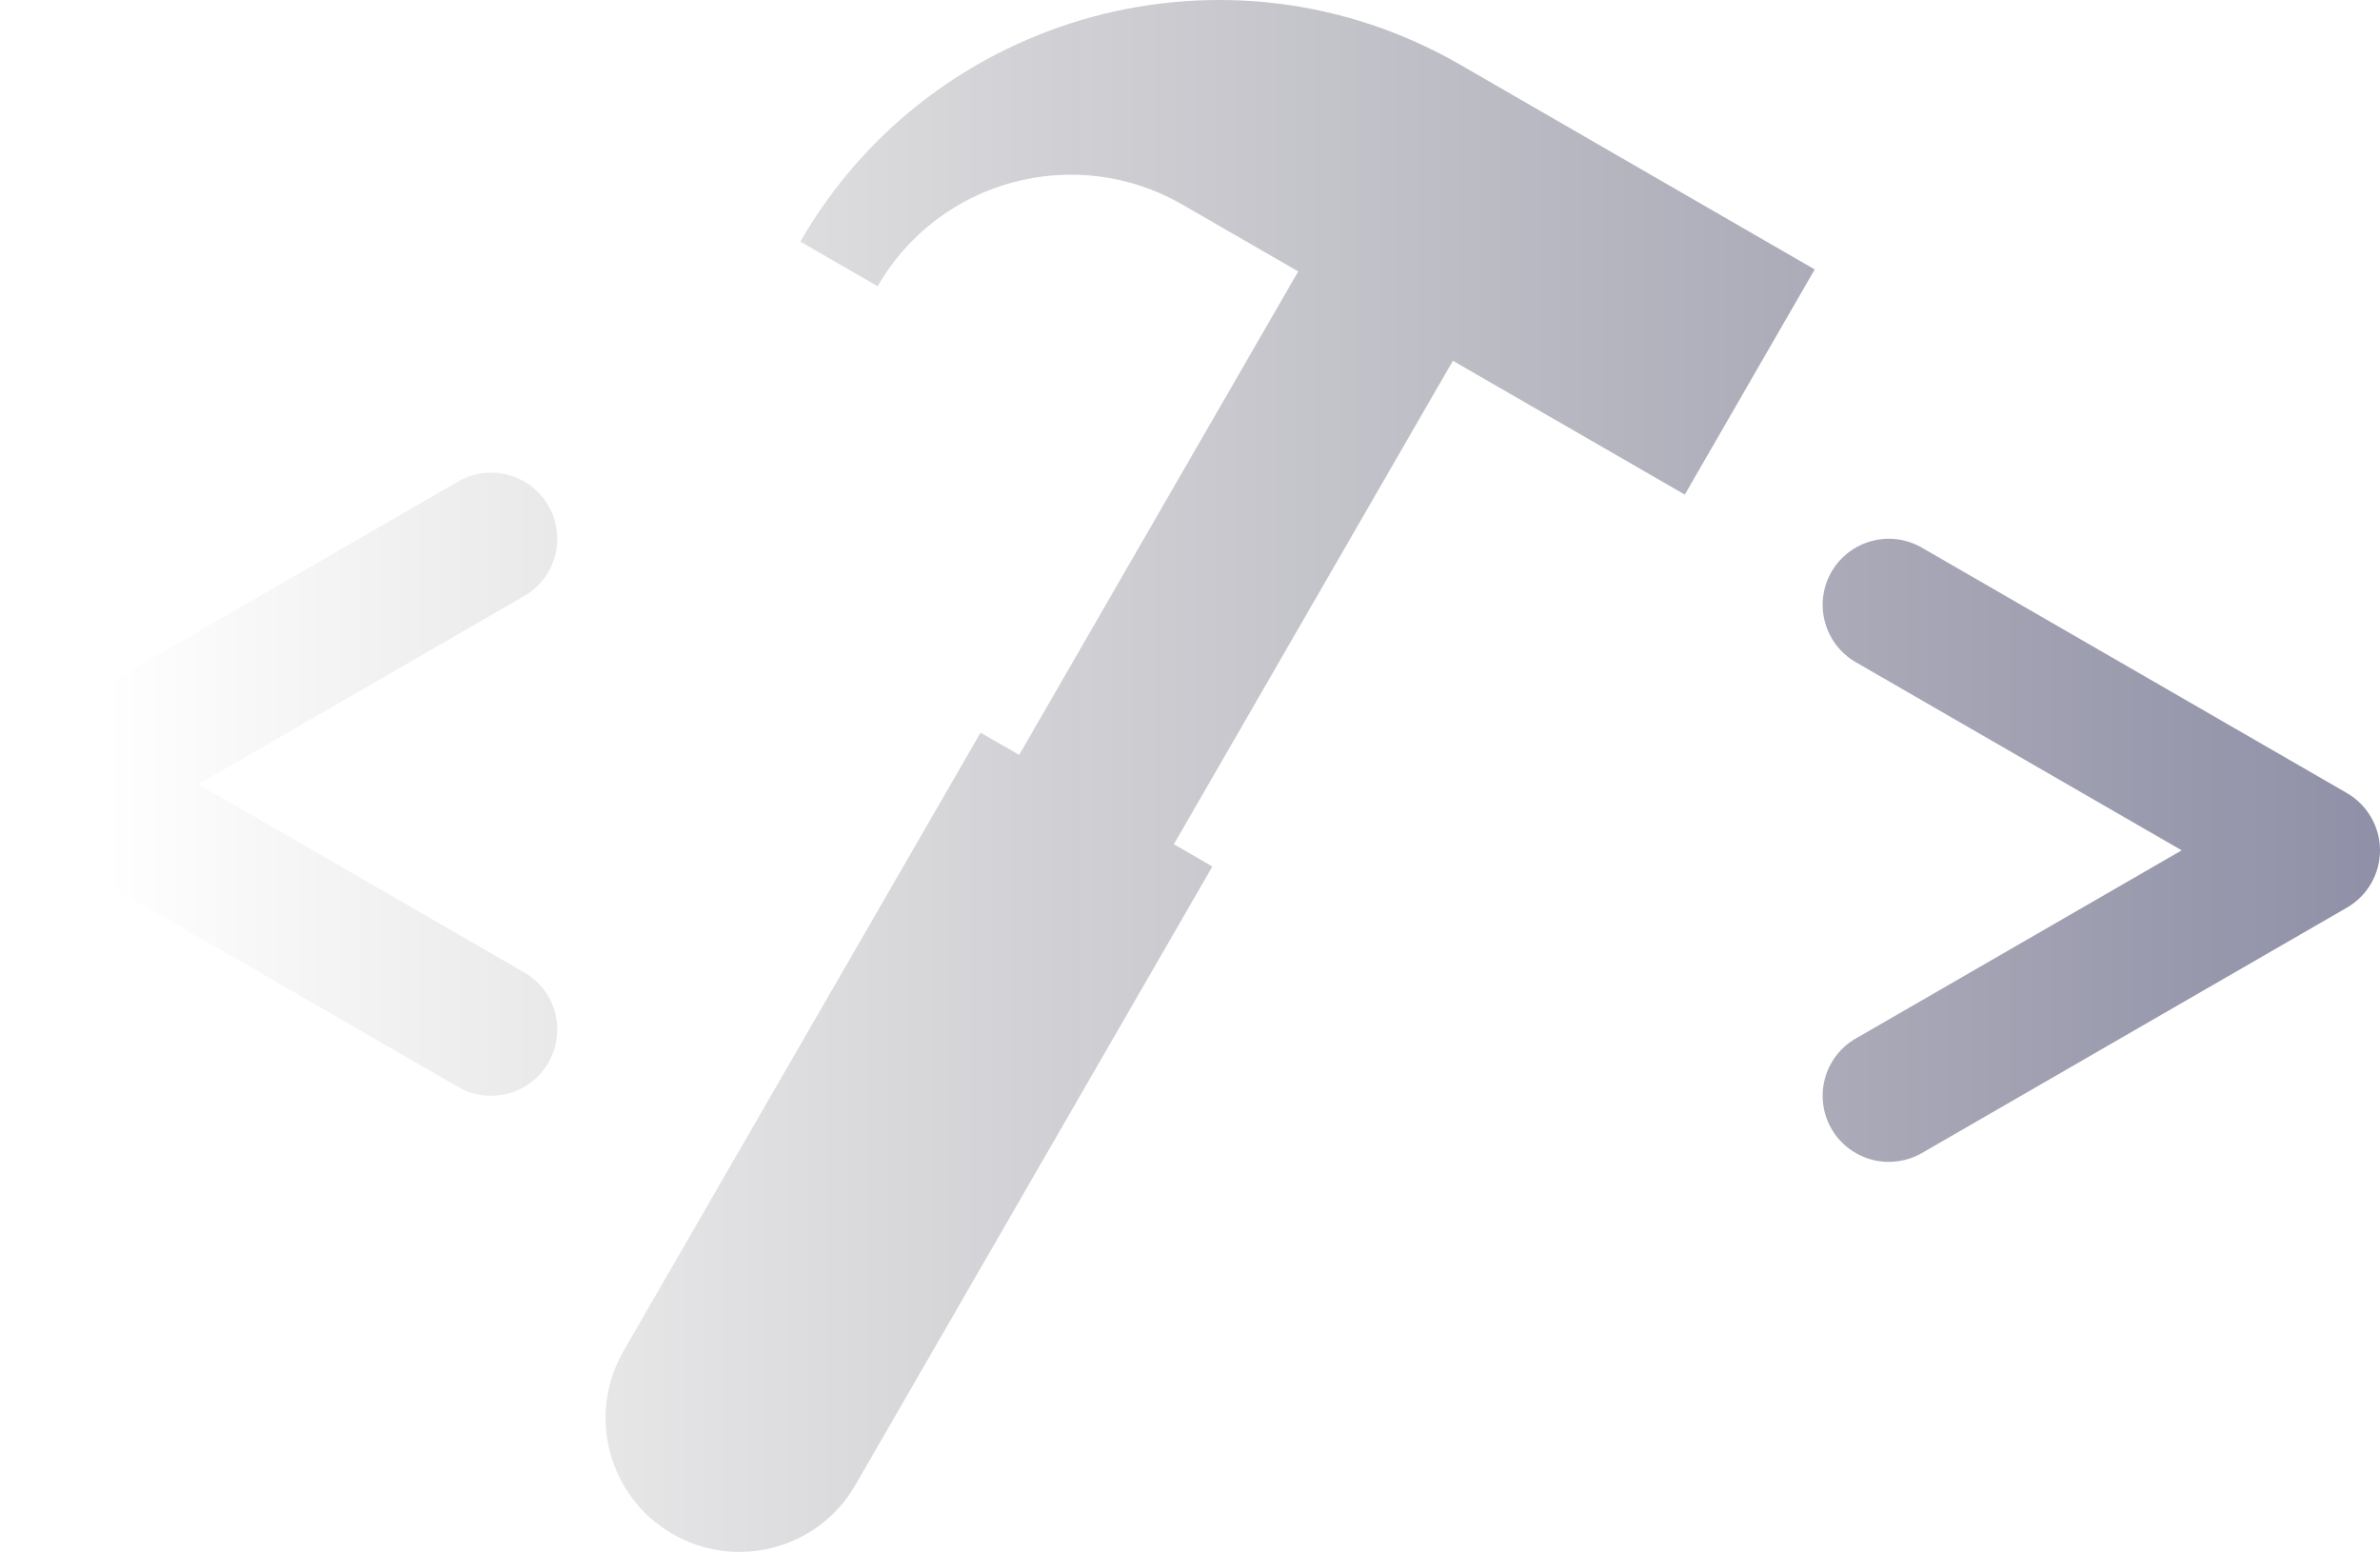
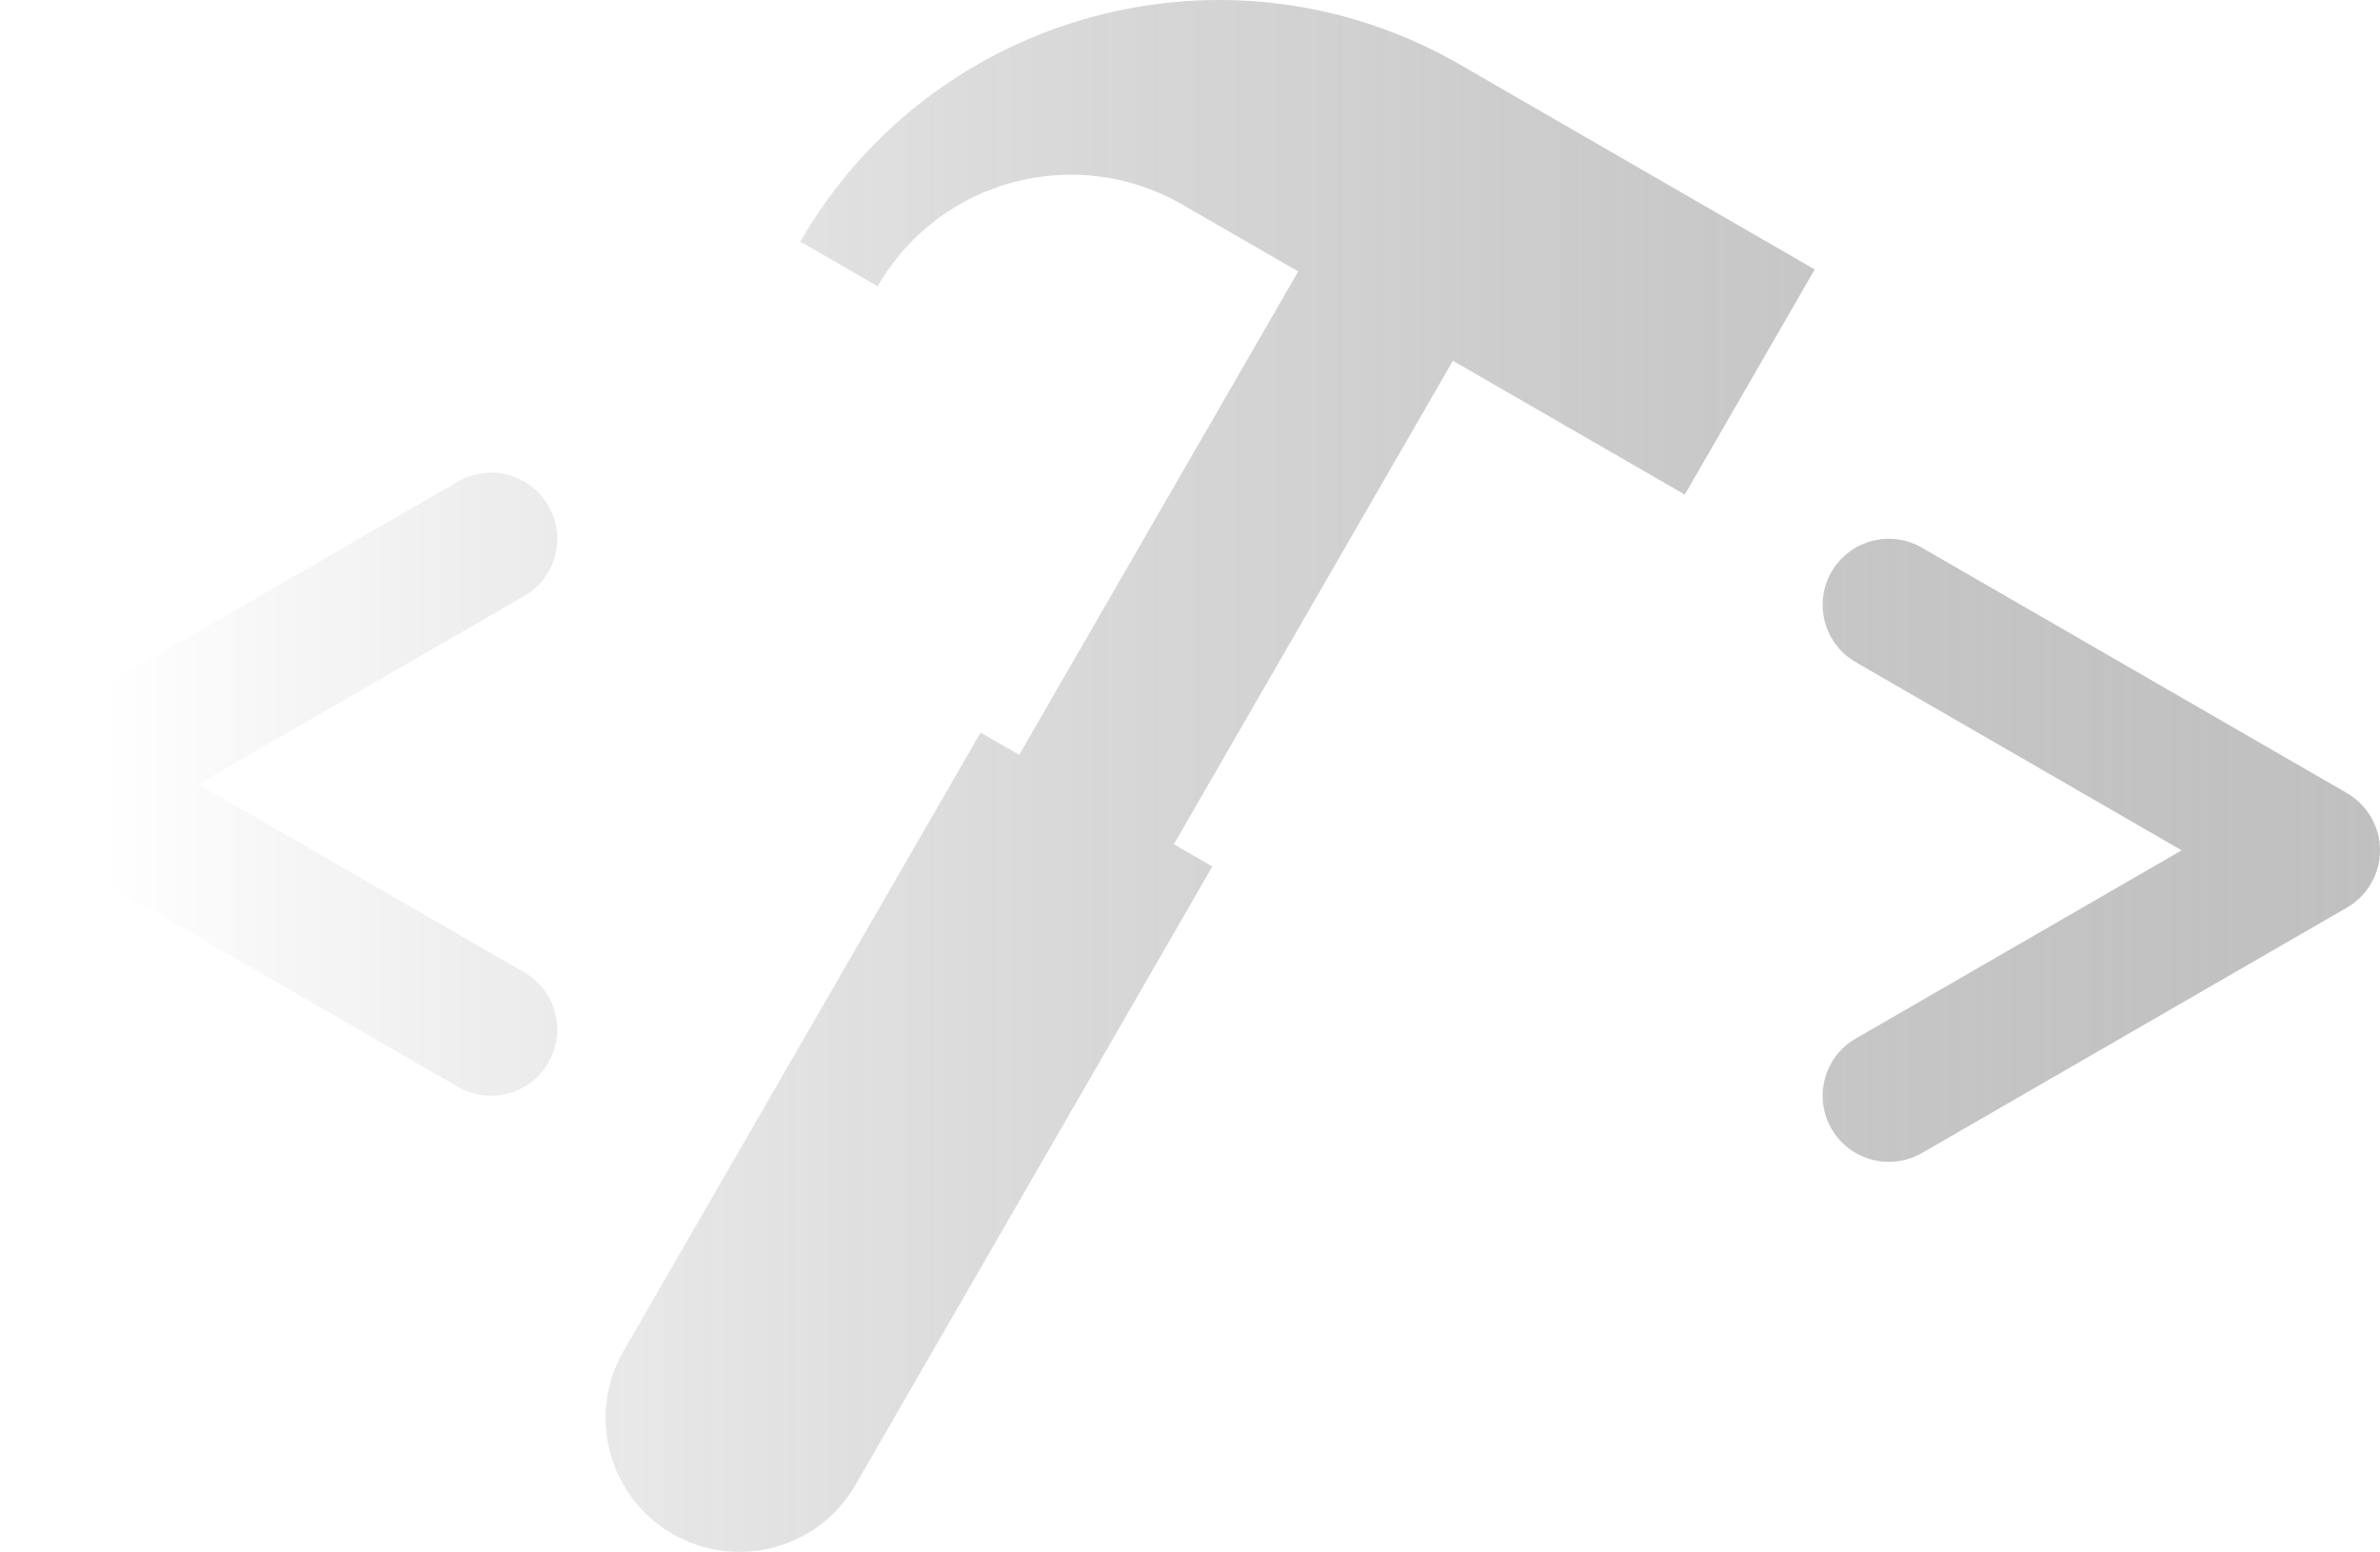
<svg xmlns="http://www.w3.org/2000/svg" version="1.1" x="0px" y="0px" viewBox="0 0 100 65.197" enable-background="new 0 0 100 100" xml:space="preserve" id="svg3354" width="100" height="65.197">
  <defs id="defs3368" />
  <defs>
    <linearGradient id="gradient" x1="0%" y1="0%" x2="100%" y2="0">
      <stop offset="0%" style="stop-color:transparent;" />
-       <stop offset="50%" style="stop-color:#000080;" />
+       <stop offset="50%" style="stop-color:#ffffff;" />
      <stop offset="100%" style="stop-color:transparent" />
    </linearGradient>
    <pattern id="pattern" x="0" y="0" width="300%" height="100%" patternUnits="userSpaceOnUse">
      <rect x="0" y="0" width="150%" height="100%" fill="url(#gradient)">
        <animate attributeType="XML" attributeName="x" from="0" to="150%" dur="7s" repeatCount="indefinite" />
      </rect>
      <rect x="-150%" y="0" width="150%" height="100%" fill="url(#gradient)">
        <animate attributeType="XML" attributeName="x" from="-150%" to="0" dur="7s" repeatCount="indefinite" />
      </rect>
    </pattern>
  </defs>
  <path d="m 70.79,20.778 5.458,-9.459 L 61.355,2.72 C 51.655,-2.879 39.23,0.441 33.626,10.15 l 3.25,1.877 C 39.459,7.543 45.193,6.007 49.68,8.595 l 4.867,2.808 -11.725,20.31 -1.622,-0.934 -15.001,25.977 c -1.552,2.691 -0.634,6.133 2.057,7.684 2.697,1.558 6.136,0.633 7.688,-2.061 l 14.995,-25.976 -1.617,-0.937 11.724,-20.31 9.744,5.622 z" fill="url(#pattern)" id="path3356" />
  <path d="m 20.633,46.033 c -0.473,0 -0.95,-0.12 -1.384,-0.369 l -17.86,-10.312 c -0.862,-0.497 -1.389,-1.414 -1.389,-2.407 0,-0.993 0.527,-1.91 1.389,-2.406 l 17.86,-10.311 c 1.324,-0.767 3.023,-0.312 3.792,1.017 0.771,1.329 0.315,3.027 -1.015,3.794 l -13.693,7.906 13.693,7.906 c 1.33,0.765 1.785,2.463 1.015,3.792 -0.515,0.893 -1.449,1.39 -2.408,1.39 z" fill="url(#pattern)" id="path3358" />
  <path d="m 79.361,48.81 c -0.959,0 -1.893,-0.497 -2.408,-1.389 -0.765,-1.329 -0.31,-3.028 1.02,-3.792 l 13.694,-7.906 -13.694,-7.905 c -1.329,-0.768 -1.784,-2.466 -1.02,-3.794 0.771,-1.329 2.468,-1.784 3.797,-1.017 l 17.861,10.311 c 0.857,0.497 1.389,1.414 1.389,2.406 0,0.992 -0.531,1.91 -1.389,2.405 l -17.861,10.312 c -0.438,0.25 -0.916,0.369 -1.389,0.369 z" fill="url(#pattern)" id="path3360" />
</svg>
